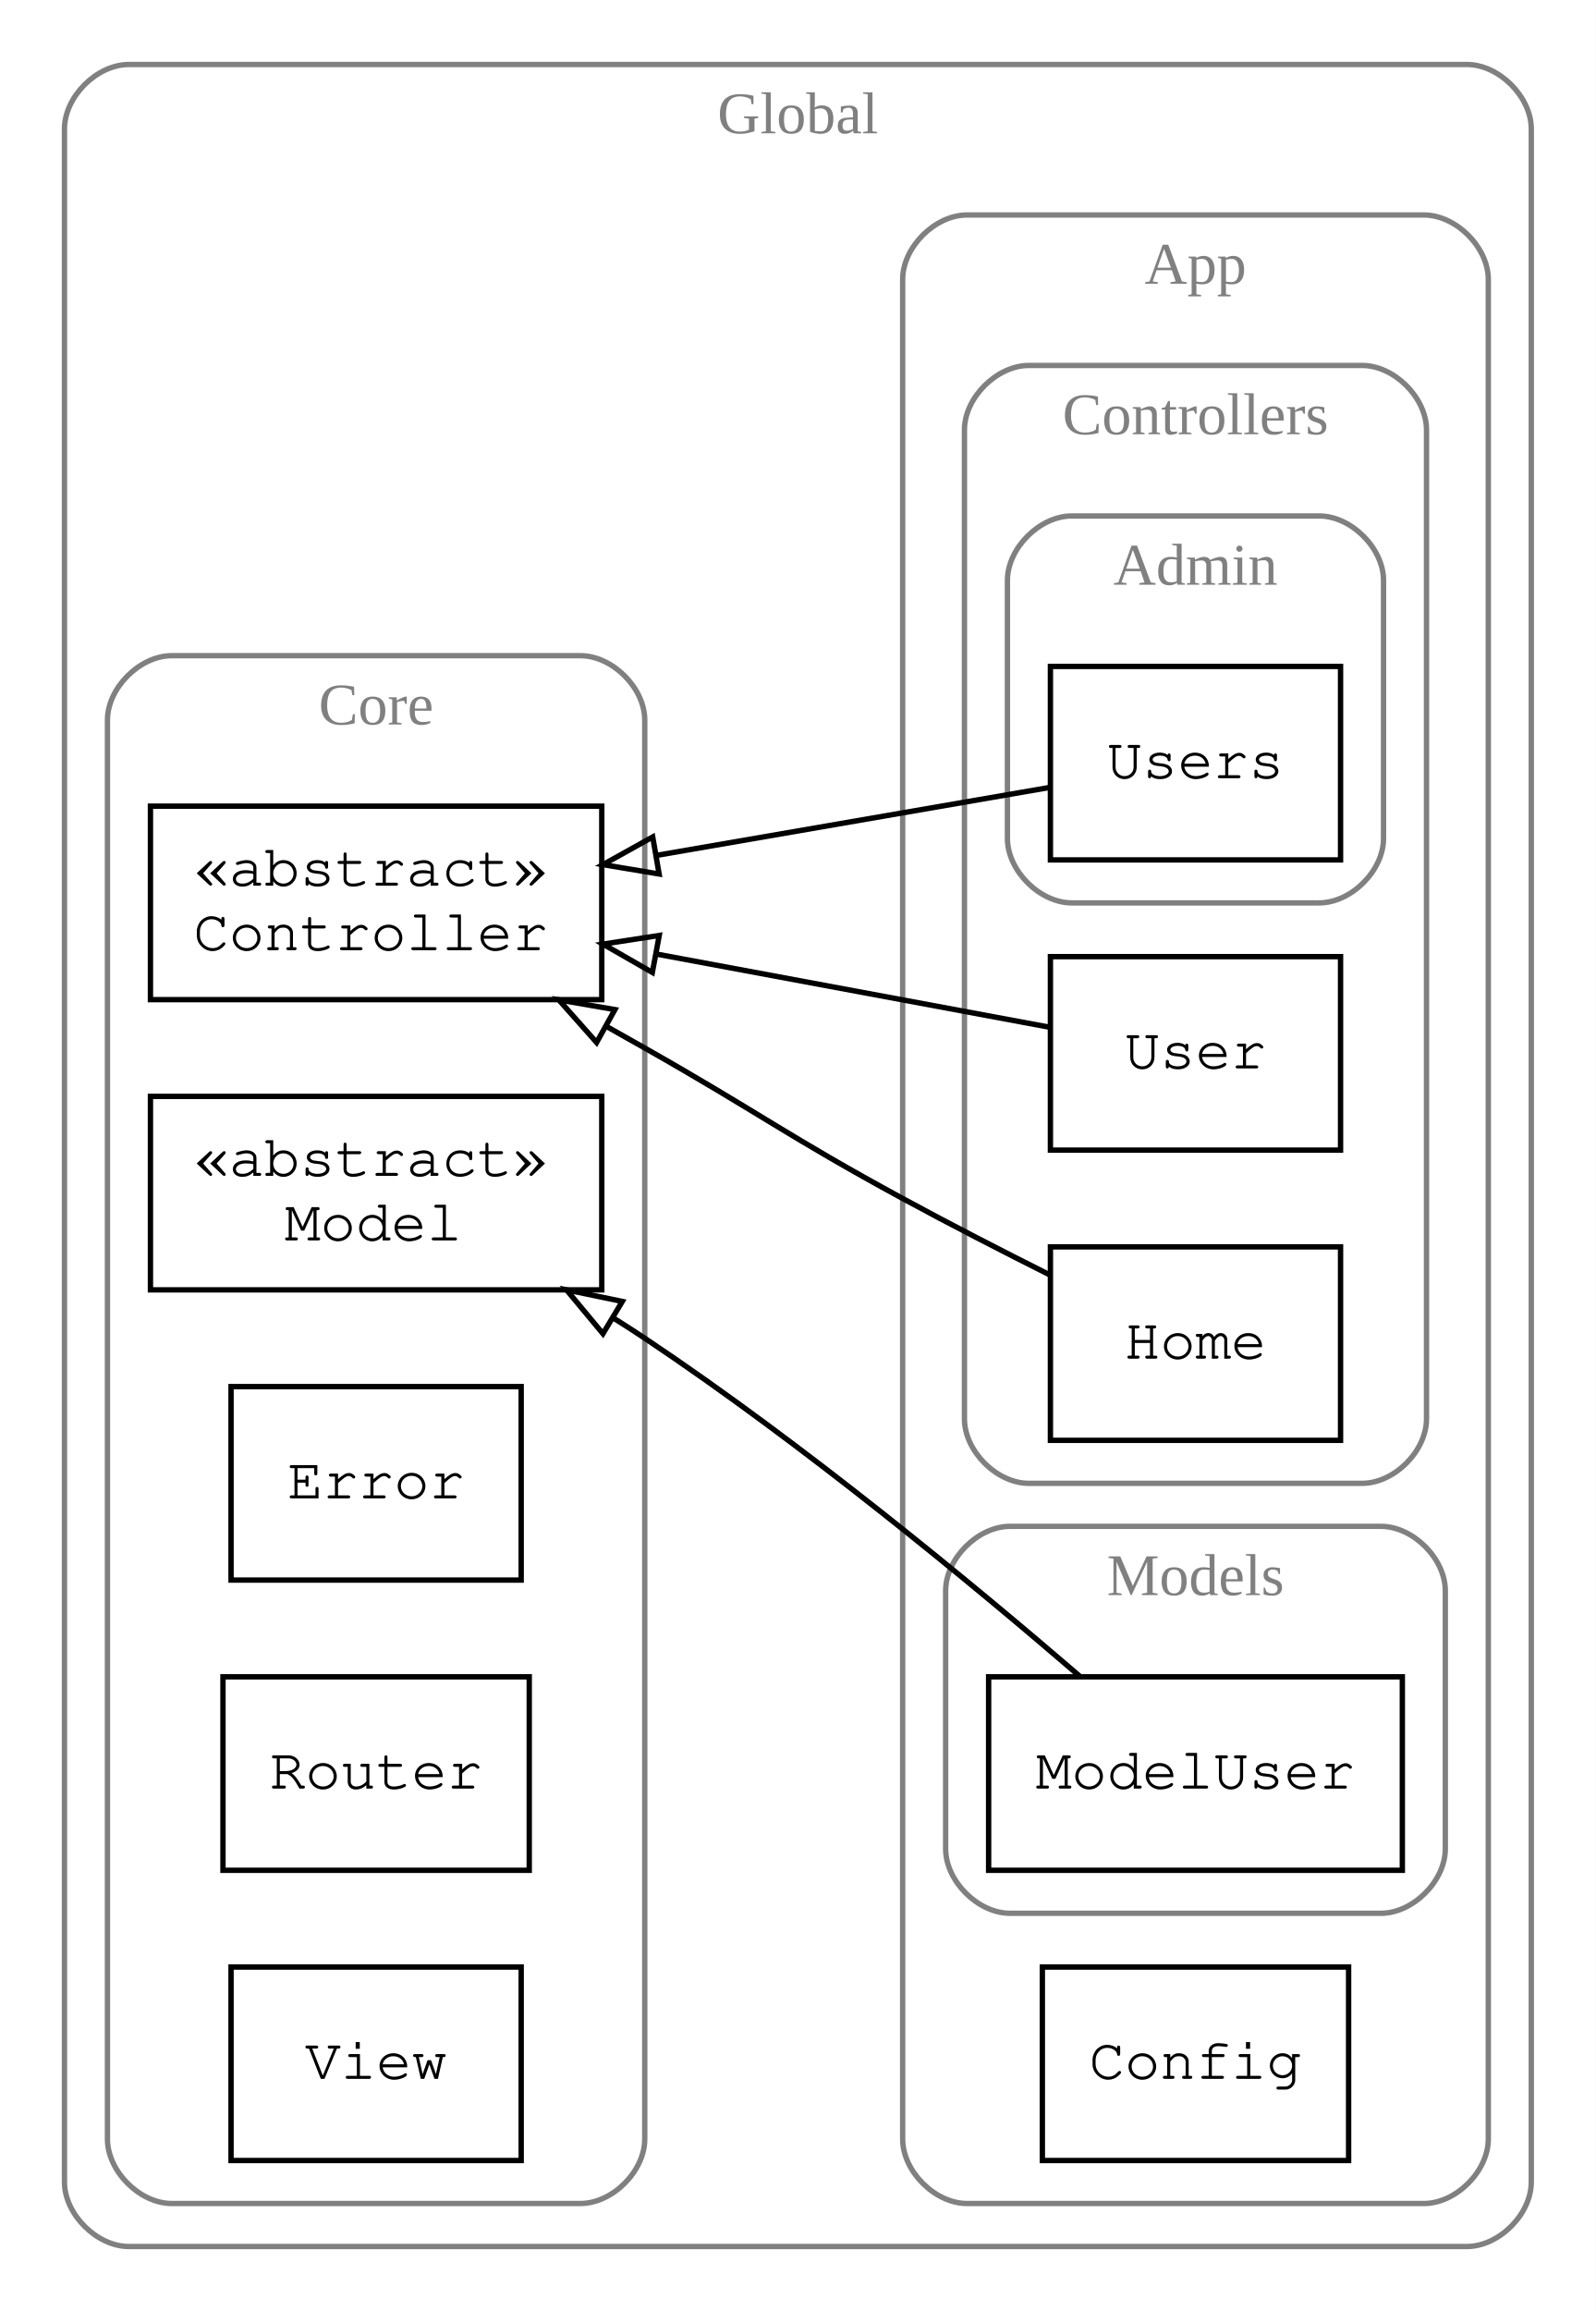
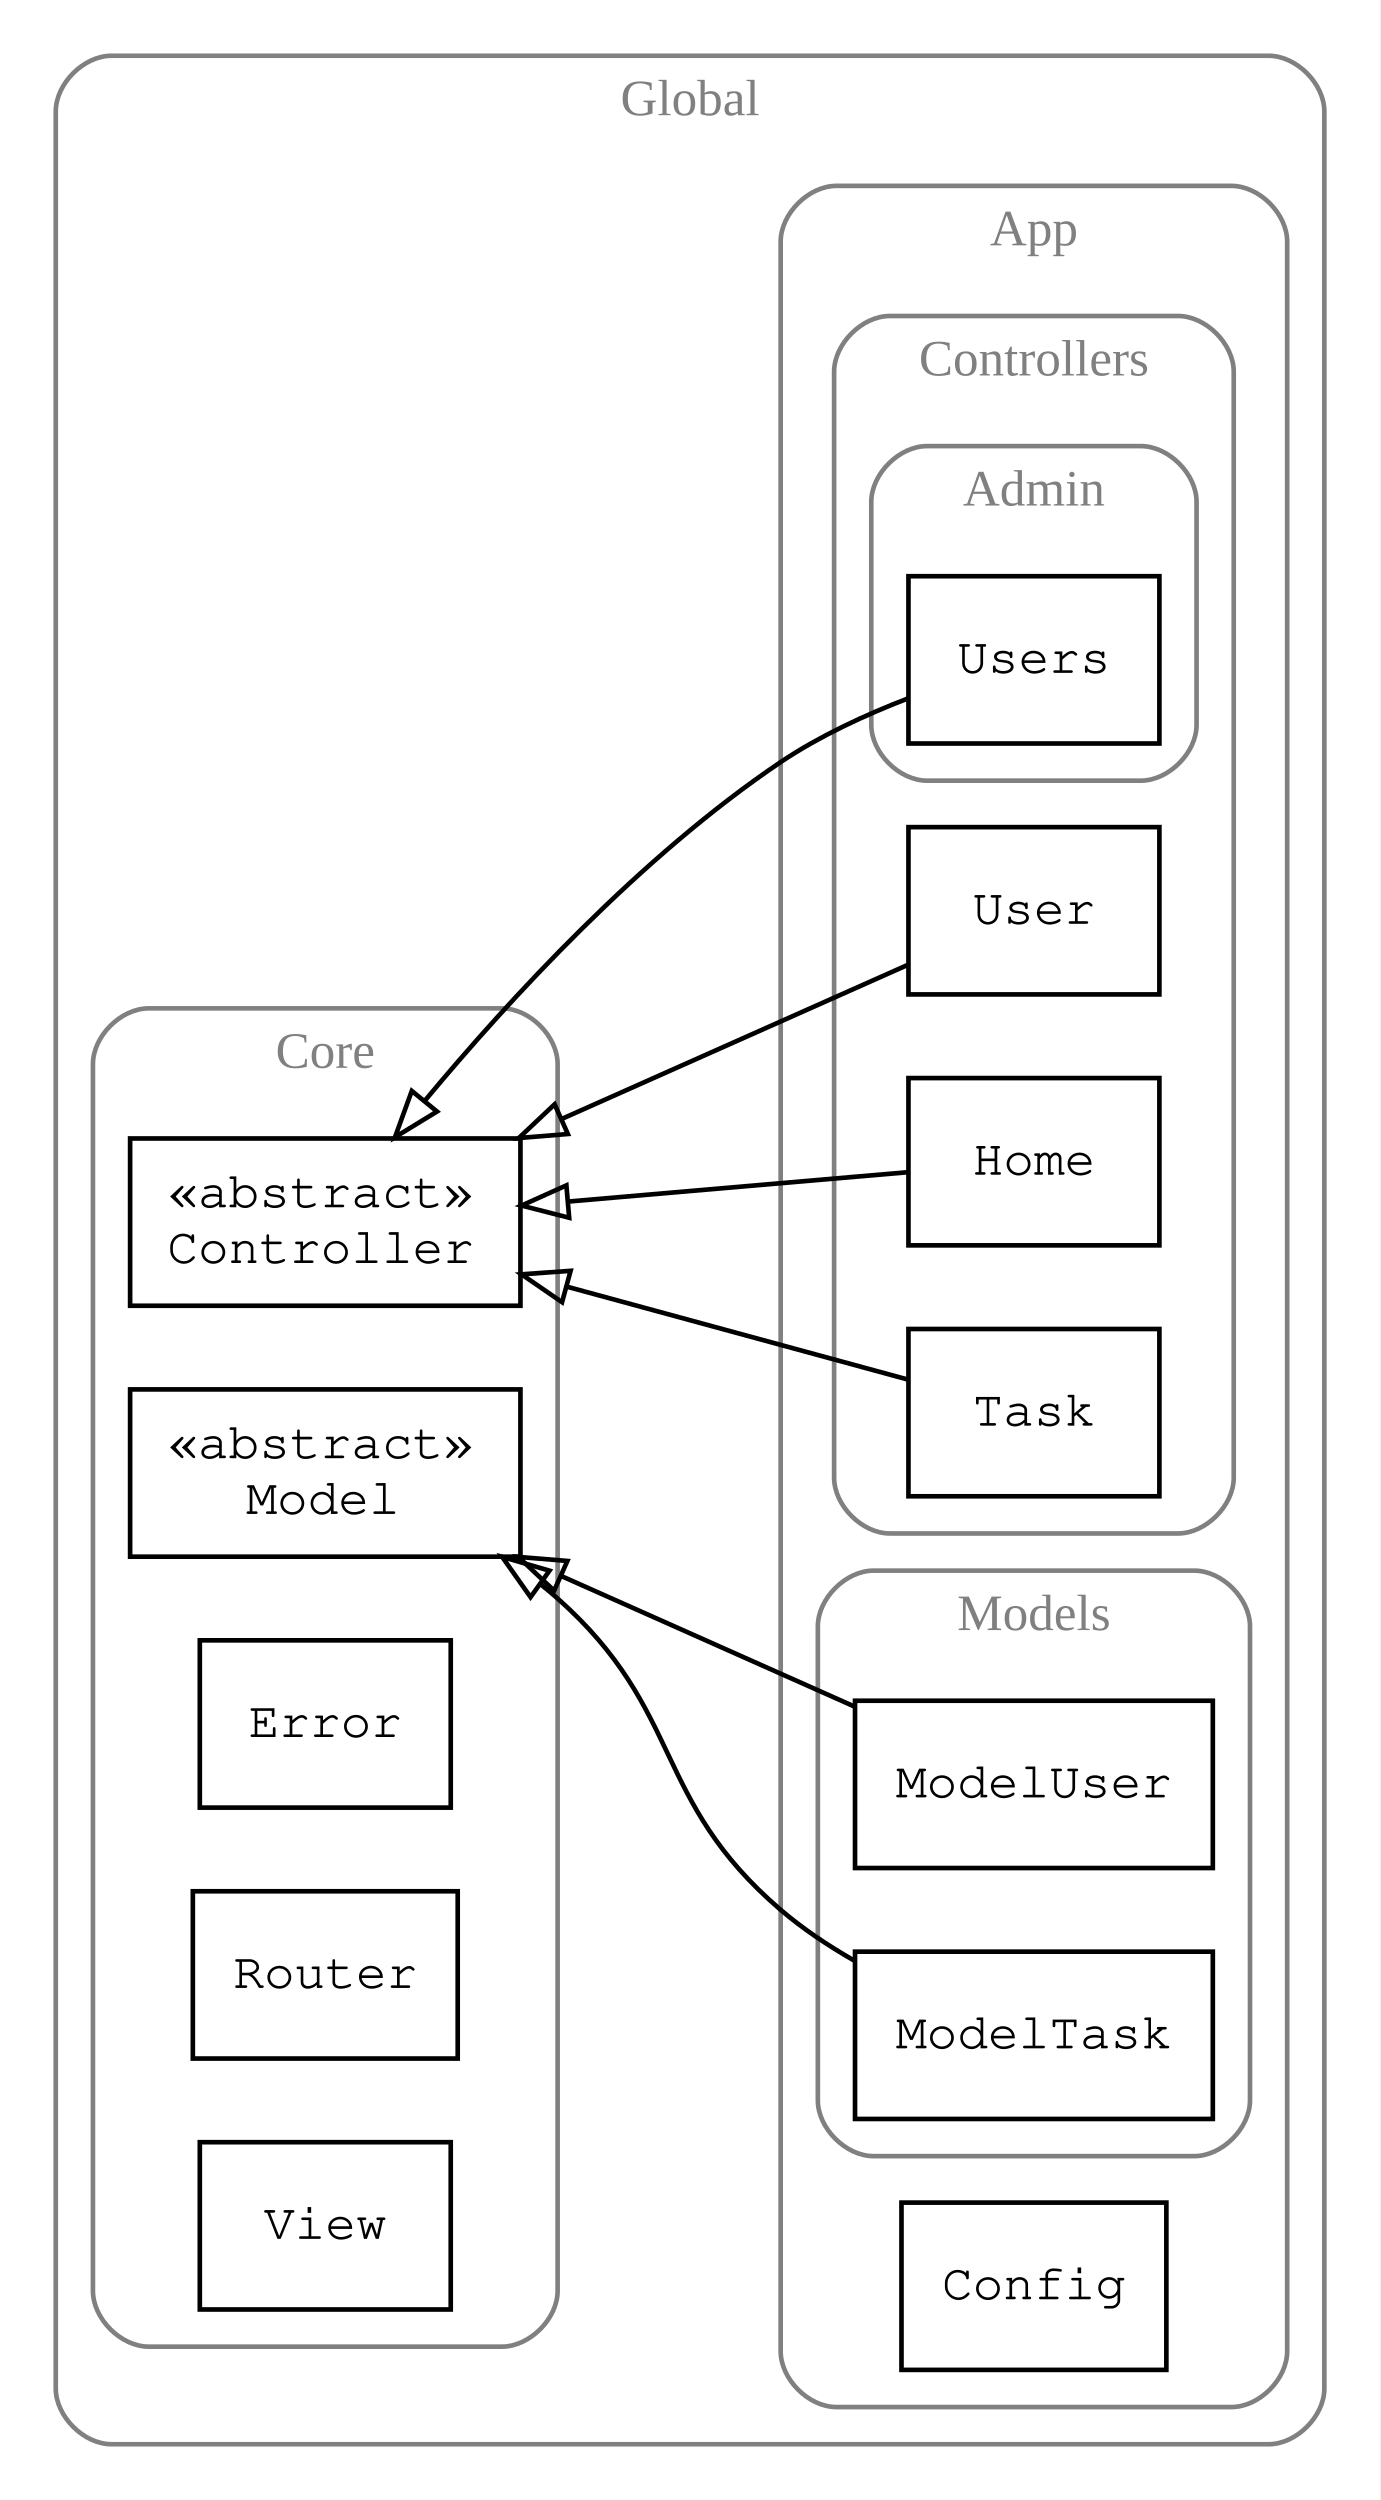
- <svg xmlns="http://www.w3.org/2000/svg" width="297pt" height="430pt" viewBox="0.00 0.00 297.00 430.00">
-   <g id="graph0" class="graph" transform="scale(1 1) rotate(0) translate(4 426)">
-     <polygon fill="white" stroke="none" points="-4,4 -4,-426 293,-426 293,4 -4,4" />
+ <svg xmlns="http://www.w3.org/2000/svg" width="297pt" height="538pt" viewBox="0.00 0.00 297.00 538.00">
+   <g id="graph0" class="graph" transform="scale(1 1) rotate(0) translate(4 534)">
+     <polygon fill="white" stroke="none" points="-4,4 -4,-534 293,-534 293,4 -4,4" />
    <g id="clust1" class="cluster">
-       <path fill="none" stroke="gray" d="M20,-8C20,-8 269,-8 269,-8 275,-8 281,-14 281,-20 281,-20 281,-402 281,-402 281,-408 275,-414 269,-414 269,-414 20,-414 20,-414 14,-414 8,-408 8,-402 8,-402 8,-20 8,-20 8,-14 14,-8 20,-8" />
-       <text text-anchor="middle" x="144.5" y="-401.2" font-family="Times New Roman,serif" font-size="11.00" fill="gray">Global</text>
+       <path fill="none" stroke="gray" d="M20,-8C20,-8 269,-8 269,-8 275,-8 281,-14 281,-20 281,-20 281,-510 281,-510 281,-516 275,-522 269,-522 269,-522 20,-522 20,-522 14,-522 8,-516 8,-510 8,-510 8,-20 8,-20 8,-14 14,-8 20,-8" />
+       <text text-anchor="middle" x="144.5" y="-509.2" font-family="Times New Roman,serif" font-size="11.00" fill="gray">Global</text>
    </g>
    <g id="clust3" class="cluster">
-       <path fill="none" stroke="gray" d="M176,-16C176,-16 261,-16 261,-16 267,-16 273,-22 273,-28 273,-28 273,-374 273,-374 273,-380 267,-386 261,-386 261,-386 176,-386 176,-386 170,-386 164,-380 164,-374 164,-374 164,-28 164,-28 164,-22 170,-16 176,-16" />
-       <text text-anchor="middle" x="218.5" y="-373.2" font-family="Times New Roman,serif" font-size="11.00" fill="gray">App</text>
+       <path fill="none" stroke="gray" d="M176,-16C176,-16 261,-16 261,-16 267,-16 273,-22 273,-28 273,-28 273,-482 273,-482 273,-488 267,-494 261,-494 261,-494 176,-494 176,-494 170,-494 164,-488 164,-482 164,-482 164,-28 164,-28 164,-22 170,-16 176,-16" />
+       <text text-anchor="middle" x="218.5" y="-481.2" font-family="Times New Roman,serif" font-size="11.00" fill="gray">App</text>
    </g>
    <g id="clust4" class="cluster">
-       <path fill="none" stroke="gray" d="M187.5,-150C187.5,-150 249.5,-150 249.5,-150 255.5,-150 261.5,-156 261.5,-162 261.5,-162 261.5,-346 261.5,-346 261.5,-352 255.5,-358 249.5,-358 249.5,-358 187.5,-358 187.5,-358 181.5,-358 175.5,-352 175.5,-346 175.5,-346 175.5,-162 175.5,-162 175.5,-156 181.5,-150 187.5,-150" />
-       <text text-anchor="middle" x="218.5" y="-345.2" font-family="Times New Roman,serif" font-size="11.00" fill="gray">Controllers</text>
+       <path fill="none" stroke="gray" d="M187.5,-204C187.5,-204 249.5,-204 249.5,-204 255.5,-204 261.5,-210 261.5,-216 261.5,-216 261.5,-454 261.5,-454 261.5,-460 255.5,-466 249.5,-466 249.5,-466 187.5,-466 187.5,-466 181.5,-466 175.5,-460 175.5,-454 175.5,-454 175.5,-216 175.5,-216 175.5,-210 181.5,-204 187.5,-204" />
+       <text text-anchor="middle" x="218.5" y="-453.2" font-family="Times New Roman,serif" font-size="11.00" fill="gray">Controllers</text>
    </g>
    <g id="clust5" class="cluster">
-       <path fill="none" stroke="gray" d="M195.5,-258C195.5,-258 241.5,-258 241.5,-258 247.5,-258 253.5,-264 253.5,-270 253.5,-270 253.5,-318 253.5,-318 253.5,-324 247.5,-330 241.5,-330 241.5,-330 195.5,-330 195.5,-330 189.5,-330 183.5,-324 183.5,-318 183.5,-318 183.5,-270 183.5,-270 183.5,-264 189.5,-258 195.5,-258" />
-       <text text-anchor="middle" x="218.5" y="-317.2" font-family="Times New Roman,serif" font-size="11.00" fill="gray">Admin</text>
+       <path fill="none" stroke="gray" d="M195.5,-366C195.5,-366 241.5,-366 241.5,-366 247.5,-366 253.5,-372 253.5,-378 253.5,-378 253.5,-426 253.5,-426 253.5,-432 247.5,-438 241.5,-438 241.5,-438 195.5,-438 195.5,-438 189.5,-438 183.5,-432 183.5,-426 183.5,-426 183.5,-378 183.5,-378 183.5,-372 189.5,-366 195.5,-366" />
+       <text text-anchor="middle" x="218.5" y="-425.2" font-family="Times New Roman,serif" font-size="11.00" fill="gray">Admin</text>
    </g>
    <g id="clust6" class="cluster">
-       <path fill="none" stroke="gray" d="M184,-70C184,-70 253,-70 253,-70 259,-70 265,-76 265,-82 265,-82 265,-130 265,-130 265,-136 259,-142 253,-142 253,-142 184,-142 184,-142 178,-142 172,-136 172,-130 172,-130 172,-82 172,-82 172,-76 178,-70 184,-70" />
-       <text text-anchor="middle" x="218.5" y="-129.2" font-family="Times New Roman,serif" font-size="11.00" fill="gray">Models</text>
+       <path fill="none" stroke="gray" d="M184,-70C184,-70 253,-70 253,-70 259,-70 265,-76 265,-82 265,-82 265,-184 265,-184 265,-190 259,-196 253,-196 253,-196 184,-196 184,-196 178,-196 172,-190 172,-184 172,-184 172,-82 172,-82 172,-76 178,-70 184,-70" />
+       <text text-anchor="middle" x="218.5" y="-183.2" font-family="Times New Roman,serif" font-size="11.00" fill="gray">Models</text>
    </g>
    <g id="clust2" class="cluster">
-       <path fill="none" stroke="gray" d="M28,-16C28,-16 104,-16 104,-16 110,-16 116,-22 116,-28 116,-28 116,-292 116,-292 116,-298 110,-304 104,-304 104,-304 28,-304 28,-304 22,-304 16,-298 16,-292 16,-292 16,-28 16,-28 16,-22 22,-16 28,-16" />
-       <text text-anchor="middle" x="66" y="-291.2" font-family="Times New Roman,serif" font-size="11.00" fill="gray">Core</text>
+       <path fill="none" stroke="gray" d="M28,-29C28,-29 104,-29 104,-29 110,-29 116,-35 116,-41 116,-41 116,-305 116,-305 116,-311 110,-317 104,-317 104,-317 28,-317 28,-317 22,-317 16,-311 16,-305 16,-305 16,-41 16,-41 16,-35 22,-29 28,-29" />
+       <text text-anchor="middle" x="66" y="-304.2" font-family="Times New Roman,serif" font-size="11.00" fill="gray">Core</text>
    </g>
    <g id="node1" class="node">
-       <polygon fill="none" stroke="black" points="108,-276 24,-276 24,-240 108,-240 108,-276" />
-       <text text-anchor="start" x="32" y="-261.2" font-family="Courier,monospace" font-size="11.00">«abstract»</text>
-       <text text-anchor="start" x="32" y="-249.2" font-family="Courier,monospace" font-size="11.00">Controller</text>
+       <polygon fill="none" stroke="black" points="108,-289 24,-289 24,-253 108,-253 108,-289" />
+       <text text-anchor="start" x="32" y="-274.2" font-family="Courier,monospace" font-size="11.00">«abstract»</text>
+       <text text-anchor="start" x="32" y="-262.2" font-family="Courier,monospace" font-size="11.00">Controller</text>
    </g>
    <g id="node2" class="node">
-       <polygon fill="none" stroke="black" points="108,-222 24,-222 24,-186 108,-186 108,-222" />
-       <text text-anchor="start" x="32" y="-207.2" font-family="Courier,monospace" font-size="11.00">«abstract»</text>
-       <text text-anchor="start" x="49" y="-195.2" font-family="Courier,monospace" font-size="11.00">Model</text>
+       <polygon fill="none" stroke="black" points="108,-235 24,-235 24,-199 108,-199 108,-235" />
+       <text text-anchor="start" x="32" y="-220.2" font-family="Courier,monospace" font-size="11.00">«abstract»</text>
+       <text text-anchor="start" x="49" y="-208.2" font-family="Courier,monospace" font-size="11.00">Model</text>
    </g>
    <g id="node3" class="node">
-       <polygon fill="none" stroke="black" points="93,-168 39,-168 39,-132 93,-132 93,-168" />
-       <text text-anchor="middle" x="66" y="-147.2" font-family="Courier,monospace" font-size="11.00">Error</text>
+       <polygon fill="none" stroke="black" points="93,-181 39,-181 39,-145 93,-145 93,-181" />
+       <text text-anchor="middle" x="66" y="-160.2" font-family="Courier,monospace" font-size="11.00">Error</text>
    </g>
    <g id="node4" class="node">
-       <polygon fill="none" stroke="black" points="94.5,-114 37.5,-114 37.5,-78 94.5,-78 94.5,-114" />
-       <text text-anchor="middle" x="66" y="-93.2" font-family="Courier,monospace" font-size="11.00">Router</text>
+       <polygon fill="none" stroke="black" points="94.5,-127 37.5,-127 37.5,-91 94.5,-91 94.5,-127" />
+       <text text-anchor="middle" x="66" y="-106.2" font-family="Courier,monospace" font-size="11.00">Router</text>
    </g>
    <g id="node5" class="node">
-       <polygon fill="none" stroke="black" points="93,-60 39,-60 39,-24 93,-24 93,-60" />
-       <text text-anchor="middle" x="66" y="-39.2" font-family="Courier,monospace" font-size="11.00">View</text>
+       <polygon fill="none" stroke="black" points="93,-73 39,-73 39,-37 93,-37 93,-73" />
+       <text text-anchor="middle" x="66" y="-52.2" font-family="Courier,monospace" font-size="11.00">View</text>
    </g>
    <g id="node6" class="node">
-       <polygon fill="none" stroke="black" points="245.5,-302 191.5,-302 191.5,-266 245.5,-266 245.5,-302" />
-       <text text-anchor="middle" x="218.5" y="-281.2" font-family="Courier,monospace" font-size="11.00">Users</text>
+       <polygon fill="none" stroke="black" points="245.5,-410 191.5,-410 191.5,-374 245.5,-374 245.5,-410" />
+       <text text-anchor="middle" x="218.5" y="-389.2" font-family="Courier,monospace" font-size="11.00">Users</text>
    </g>
    <g id="edge3" class="edge">
-       <path fill="none" stroke="black" d="M191.285,-279.471C171.152,-275.993 142.724,-271.082 118.137,-266.834" />
-       <polygon fill="none" stroke="black" points="118.674,-263.375 108.224,-265.122 117.482,-270.273 118.674,-263.375" />
+       <path fill="none" stroke="black" d="M191.391,-383.699C182.314,-380.196 172.329,-375.611 164,-370 133.918,-349.733 105.63,-319.008 87.454,-297.168" />
+       <polygon fill="none" stroke="black" points="90.039,-294.8 81,-289.273 84.619,-299.23 90.039,-294.8" />
    </g>
    <g id="node7" class="node">
-       <polygon fill="none" stroke="black" points="245.5,-248 191.5,-248 191.5,-212 245.5,-212 245.5,-248" />
-       <text text-anchor="middle" x="218.5" y="-227.2" font-family="Courier,monospace" font-size="11.00">User</text>
+       <polygon fill="none" stroke="black" points="245.5,-356 191.5,-356 191.5,-320 245.5,-320 245.5,-356" />
+       <text text-anchor="middle" x="218.5" y="-335.2" font-family="Courier,monospace" font-size="11.00">User</text>
    </g>
    <g id="edge1" class="edge">
-       <path fill="none" stroke="black" d="M191.285,-234.877C171.152,-238.623 142.724,-243.912 118.137,-248.486" />
-       <polygon fill="none" stroke="black" points="117.415,-245.06 108.224,-250.33 118.696,-251.942 117.415,-245.06" />
+       <path fill="none" stroke="black" d="M191.285,-326.329C170.823,-317.22 141.795,-304.297 116.937,-293.231" />
+       <polygon fill="none" stroke="black" points="118.2,-289.962 107.641,-289.093 115.353,-296.357 118.2,-289.962" />
    </g>
    <g id="node8" class="node">
-       <polygon fill="none" stroke="black" points="245.5,-194 191.5,-194 191.5,-158 245.5,-158 245.5,-194" />
-       <text text-anchor="middle" x="218.5" y="-173.2" font-family="Courier,monospace" font-size="11.00">Home</text>
+       <polygon fill="none" stroke="black" points="245.5,-302 191.5,-302 191.5,-266 245.5,-266 245.5,-302" />
+       <text text-anchor="middle" x="218.5" y="-281.2" font-family="Courier,monospace" font-size="11.00">Home</text>
    </g>
    <g id="edge4" class="edge">
-       <path fill="none" stroke="black" d="M191.484,-188.732C182.696,-193.139 172.867,-198.182 164,-203 142.299,-214.791 137.484,-218.817 116,-231 113.665,-232.324 111.262,-233.677 108.835,-235.038" />
-       <polygon fill="none" stroke="black" points="107.04,-232.031 100.008,-239.956 110.447,-238.146 107.04,-232.031" />
+       <path fill="none" stroke="black" d="M191.285,-281.736C171.241,-280.004 142.976,-277.563 118.465,-275.445" />
+       <polygon fill="none" stroke="black" points="118.488,-271.935 108.224,-274.561 117.886,-278.909 118.488,-271.935" />
    </g>
    <g id="node9" class="node">
-       <polygon fill="none" stroke="black" points="257,-114 180,-114 180,-78 257,-78 257,-114" />
-       <text text-anchor="middle" x="218.5" y="-93.2" font-family="Courier,monospace" font-size="11.00">ModelUser</text>
+       <polygon fill="none" stroke="black" points="245.5,-248 191.5,-248 191.5,-212 245.5,-212 245.5,-248" />
+       <text text-anchor="middle" x="218.5" y="-227.2" font-family="Courier,monospace" font-size="11.00">Task</text>
+     </g>
+     <g id="edge5" class="edge">
+       <path fill="none" stroke="black" d="M191.285,-237.142C171.152,-242.626 142.724,-250.371 118.137,-257.069" />
+       <polygon fill="none" stroke="black" points="116.953,-253.764 108.224,-259.769 118.793,-260.518 116.953,-253.764" />
+     </g>
+     <g id="node10" class="node">
+       <polygon fill="none" stroke="black" points="257,-168 180,-168 180,-132 257,-132 257,-168" />
+       <text text-anchor="middle" x="218.5" y="-147.2" font-family="Courier,monospace" font-size="11.00">ModelUser</text>
    </g>
    <g id="edge2" class="edge">
-       <path fill="none" stroke="black" d="M196.91,-114.155C176.945,-131.336 145.439,-157.349 116,-177 114.129,-178.249 112.196,-179.492 110.227,-180.722" />
-       <polygon fill="none" stroke="black" points="108.22,-177.844 101.447,-185.992 111.822,-183.846 108.22,-177.844" />
+       <path fill="none" stroke="black" d="M179.911,-166.734C160.809,-175.238 137.345,-185.684 116.765,-194.846" />
+       <polygon fill="none" stroke="black" points="115.25,-191.689 107.538,-198.953 118.097,-198.084 115.25,-191.689" />
    </g>
-     <g id="node10" class="node">
+     <g id="node11" class="node">
+       <polygon fill="none" stroke="black" points="257,-114 180,-114 180,-78 257,-78 257,-114" />
+       <text text-anchor="middle" x="218.5" y="-93.2" font-family="Courier,monospace" font-size="11.00">ModelTask</text>
+     </g>
+     <g id="edge6" class="edge">
+       <path fill="none" stroke="black" d="M179.776,-112.105C174.199,-115.299 168.741,-118.939 164,-123 136.179,-146.829 143.385,-165.671 116,-190 114.865,-191.008 113.687,-191.993 112.474,-192.956" />
+       <polygon fill="none" stroke="black" points="110.176,-190.295 104.07,-198.953 114.243,-195.993 110.176,-190.295" />
+     </g>
+     <g id="node12" class="node">
      <polygon fill="none" stroke="black" points="247,-60 190,-60 190,-24 247,-24 247,-60" />
      <text text-anchor="middle" x="218.5" y="-39.2" font-family="Courier,monospace" font-size="11.00">Config</text>
    </g>
  </g>
</svg>
